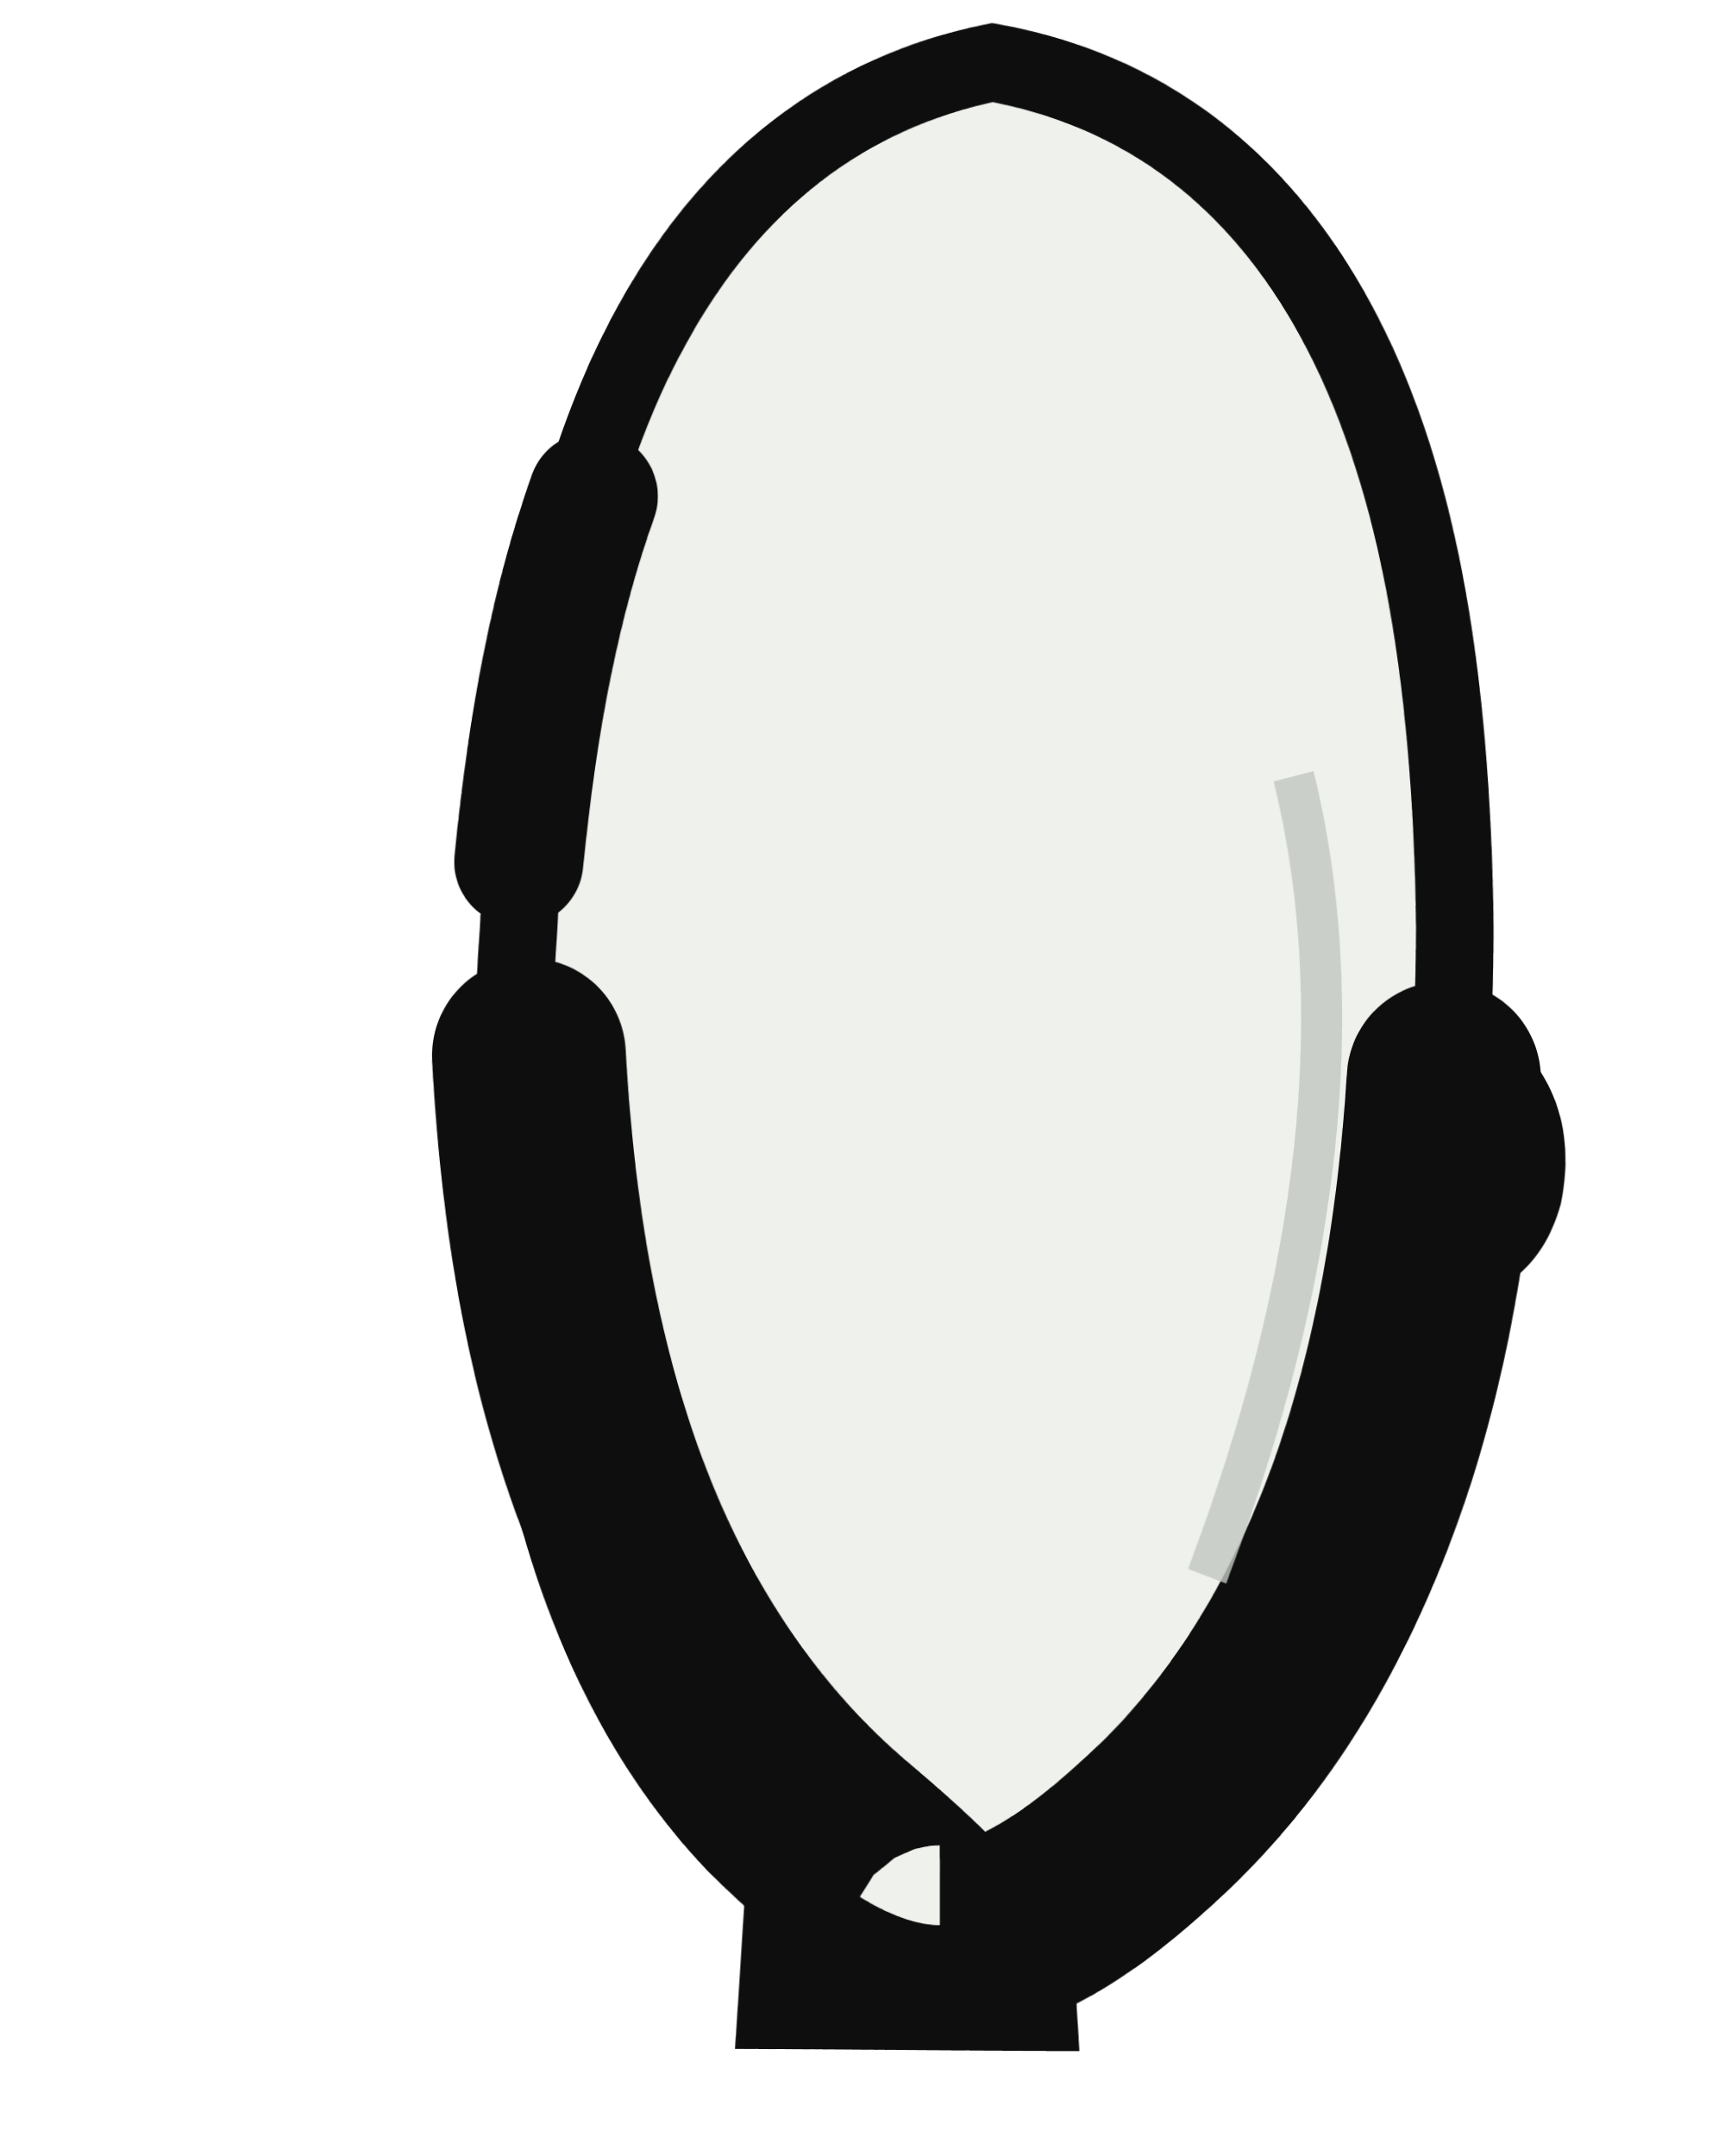
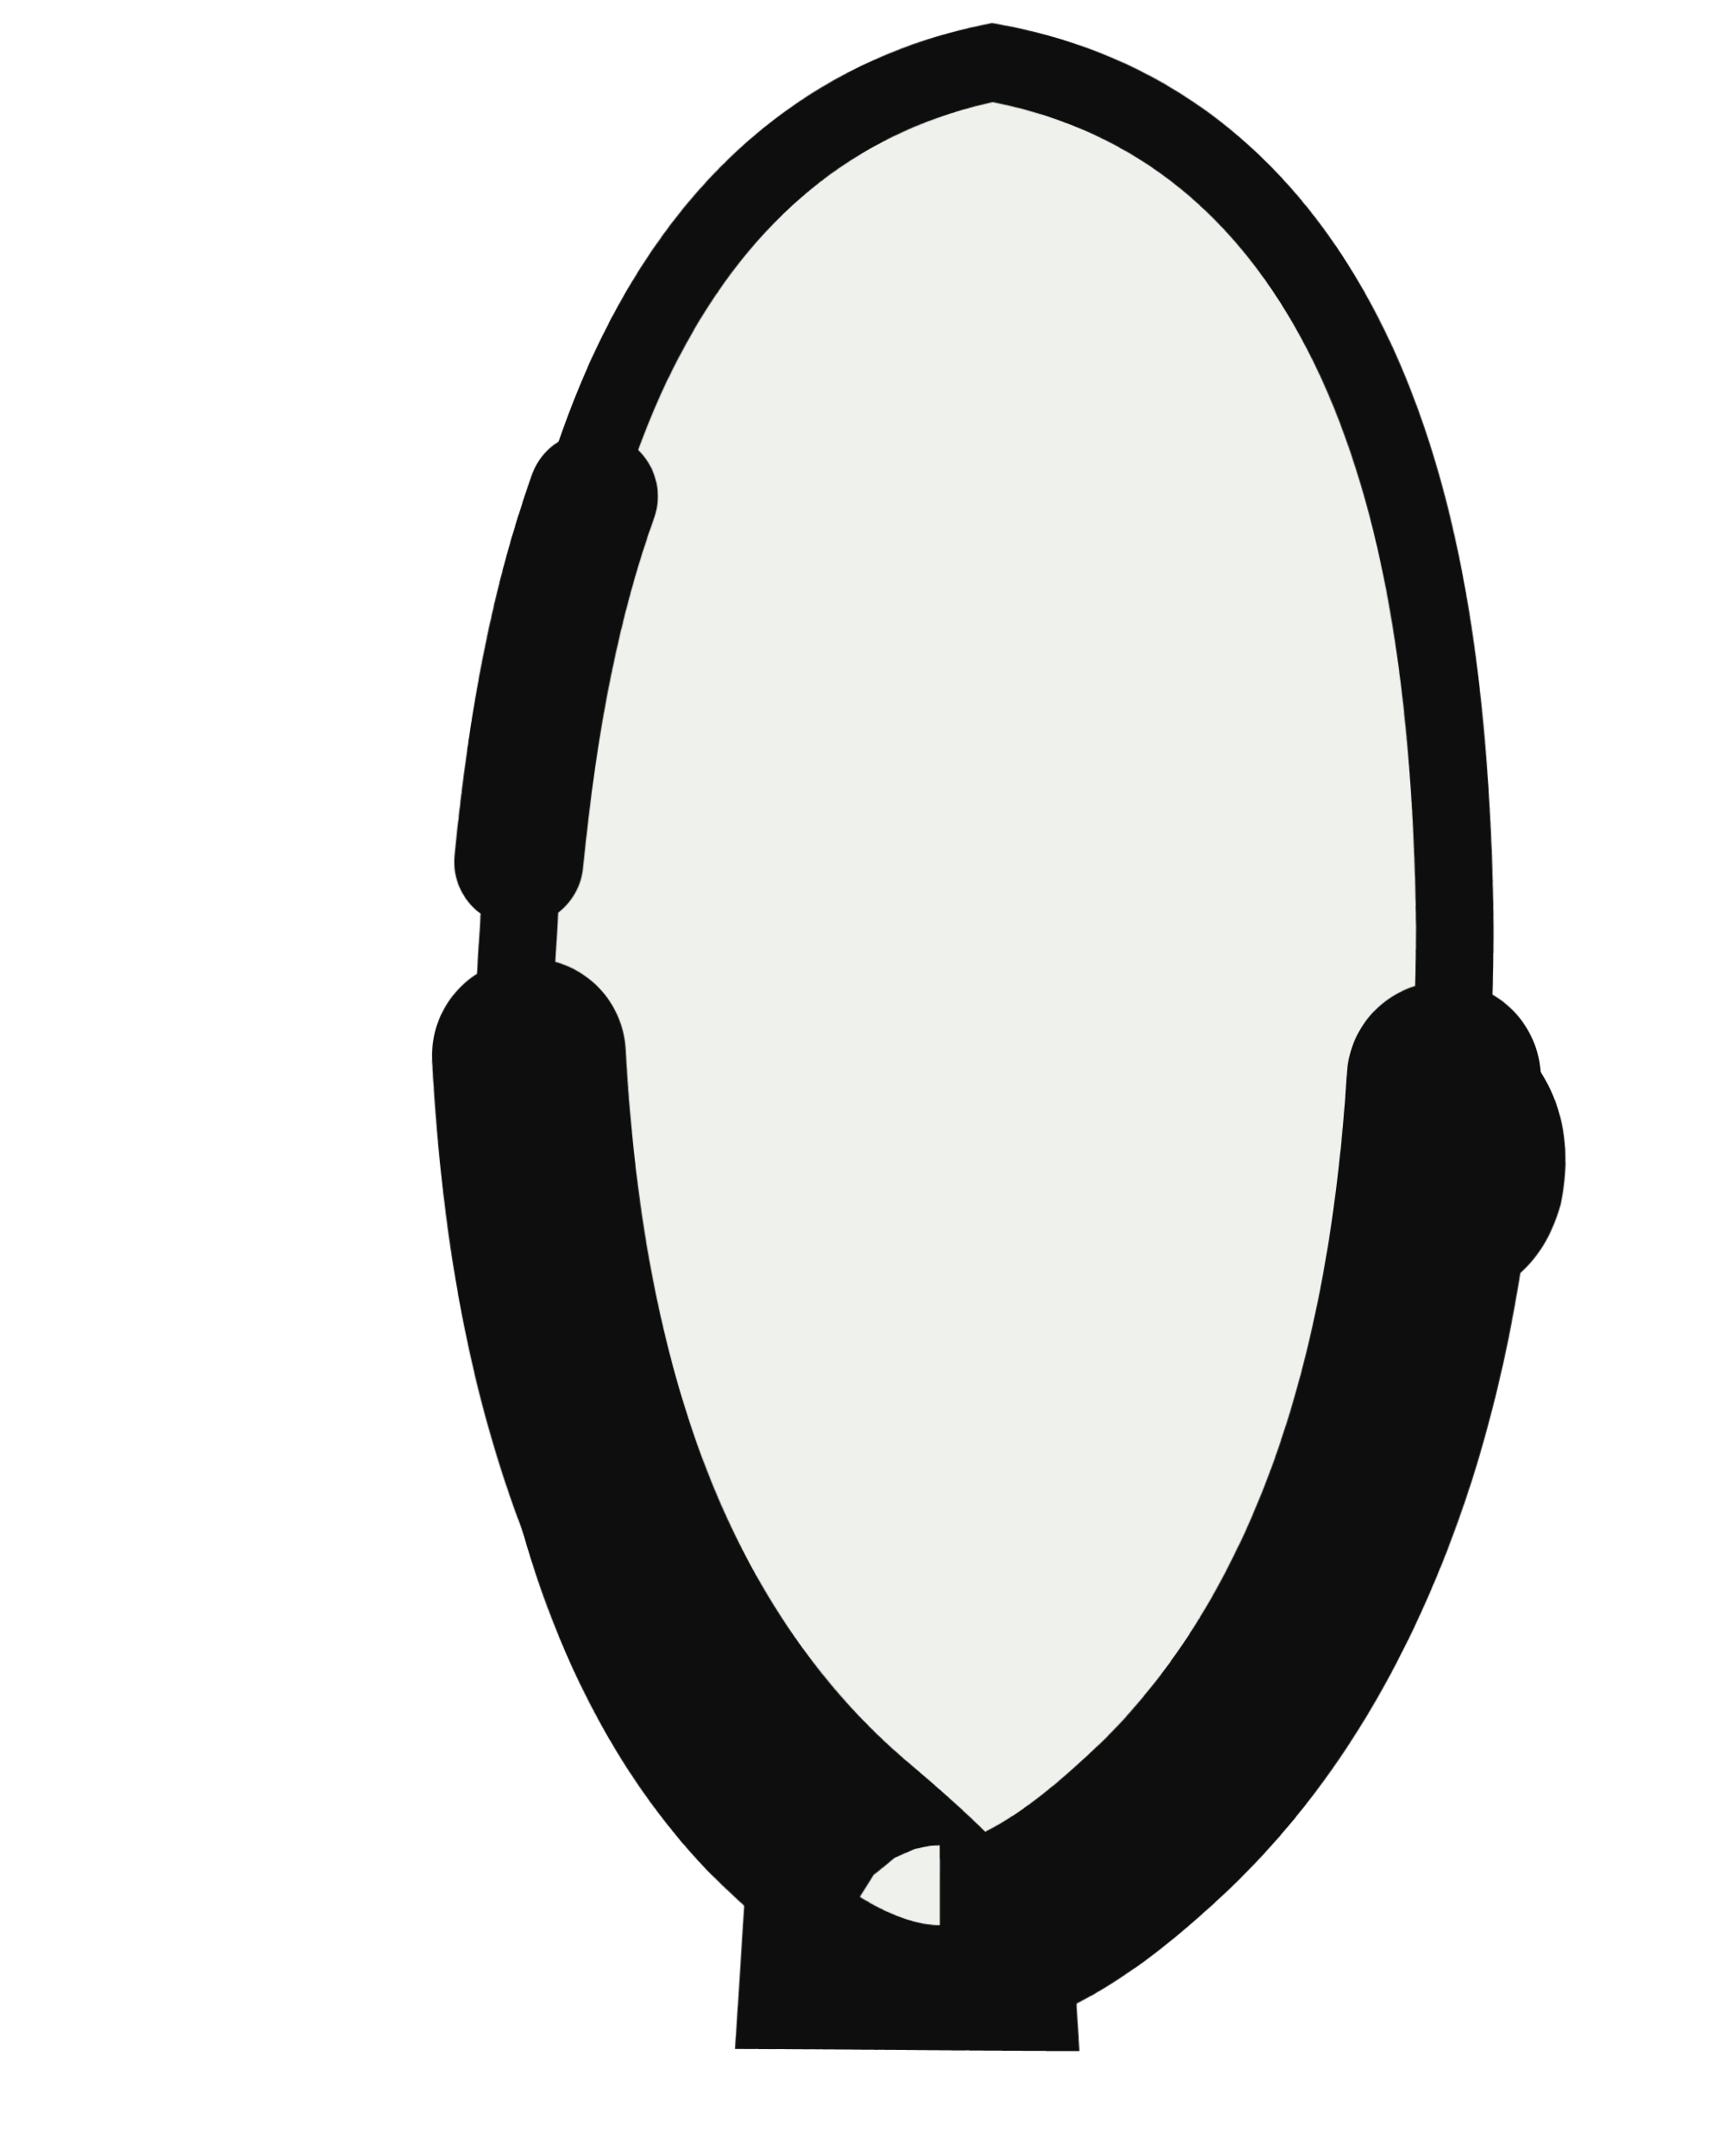
<svg xmlns="http://www.w3.org/2000/svg" viewBox="0 0 160 200" width="160" height="200">
  <defs>
    <filter id="ink" x="-20%" y="-20%" width="140%" height="140%">
      <feTurbulence type="fractalNoise" baseFrequency="0.014" numOctaves="1" seed="4" result="n" />
      <feDisplacementMap in="SourceGraphic" in2="n" scale="1.1" xChannelSelector="R" yChannelSelector="G" />
    </filter>
  </defs>
  <g filter="url(#ink)">
    <path d="M70 158 L68 190 L100 190 L98 158 Z" fill="#0e0e0e" />
    <path d="M92 6 Q134 14 135 86 Q135 142 106 170 Q95 182 87 182 Q79 182 68 171 Q44 146 48 86 Q51 14 92 6 Z" fill="#eef1ec" stroke="#0e0e0e" stroke-width="7.2" />
    <path d="M135 96 q9 5 7 15 q-2 7 -9 7" fill="#eef1ec" stroke="#0e0e0e" stroke-width="5.8" />
    <path d="M49 98 Q52 148 78 170 Q90 180 87 180 Q95 180 106 170 Q131 148 134 100" fill="none" stroke="#0e0e0e" stroke-width="18.0" stroke-linecap="round" />
    <path d="M48 80 Q50 60 55 46" fill="none" stroke="#0e0e0e" stroke-width="12.0" stroke-linecap="round" />
-     <path d="M120 72 Q128 104 112 146" fill="none" stroke="#c2c7c0" stroke-width="3.8" opacity="0.8" />
  </g>
</svg>
